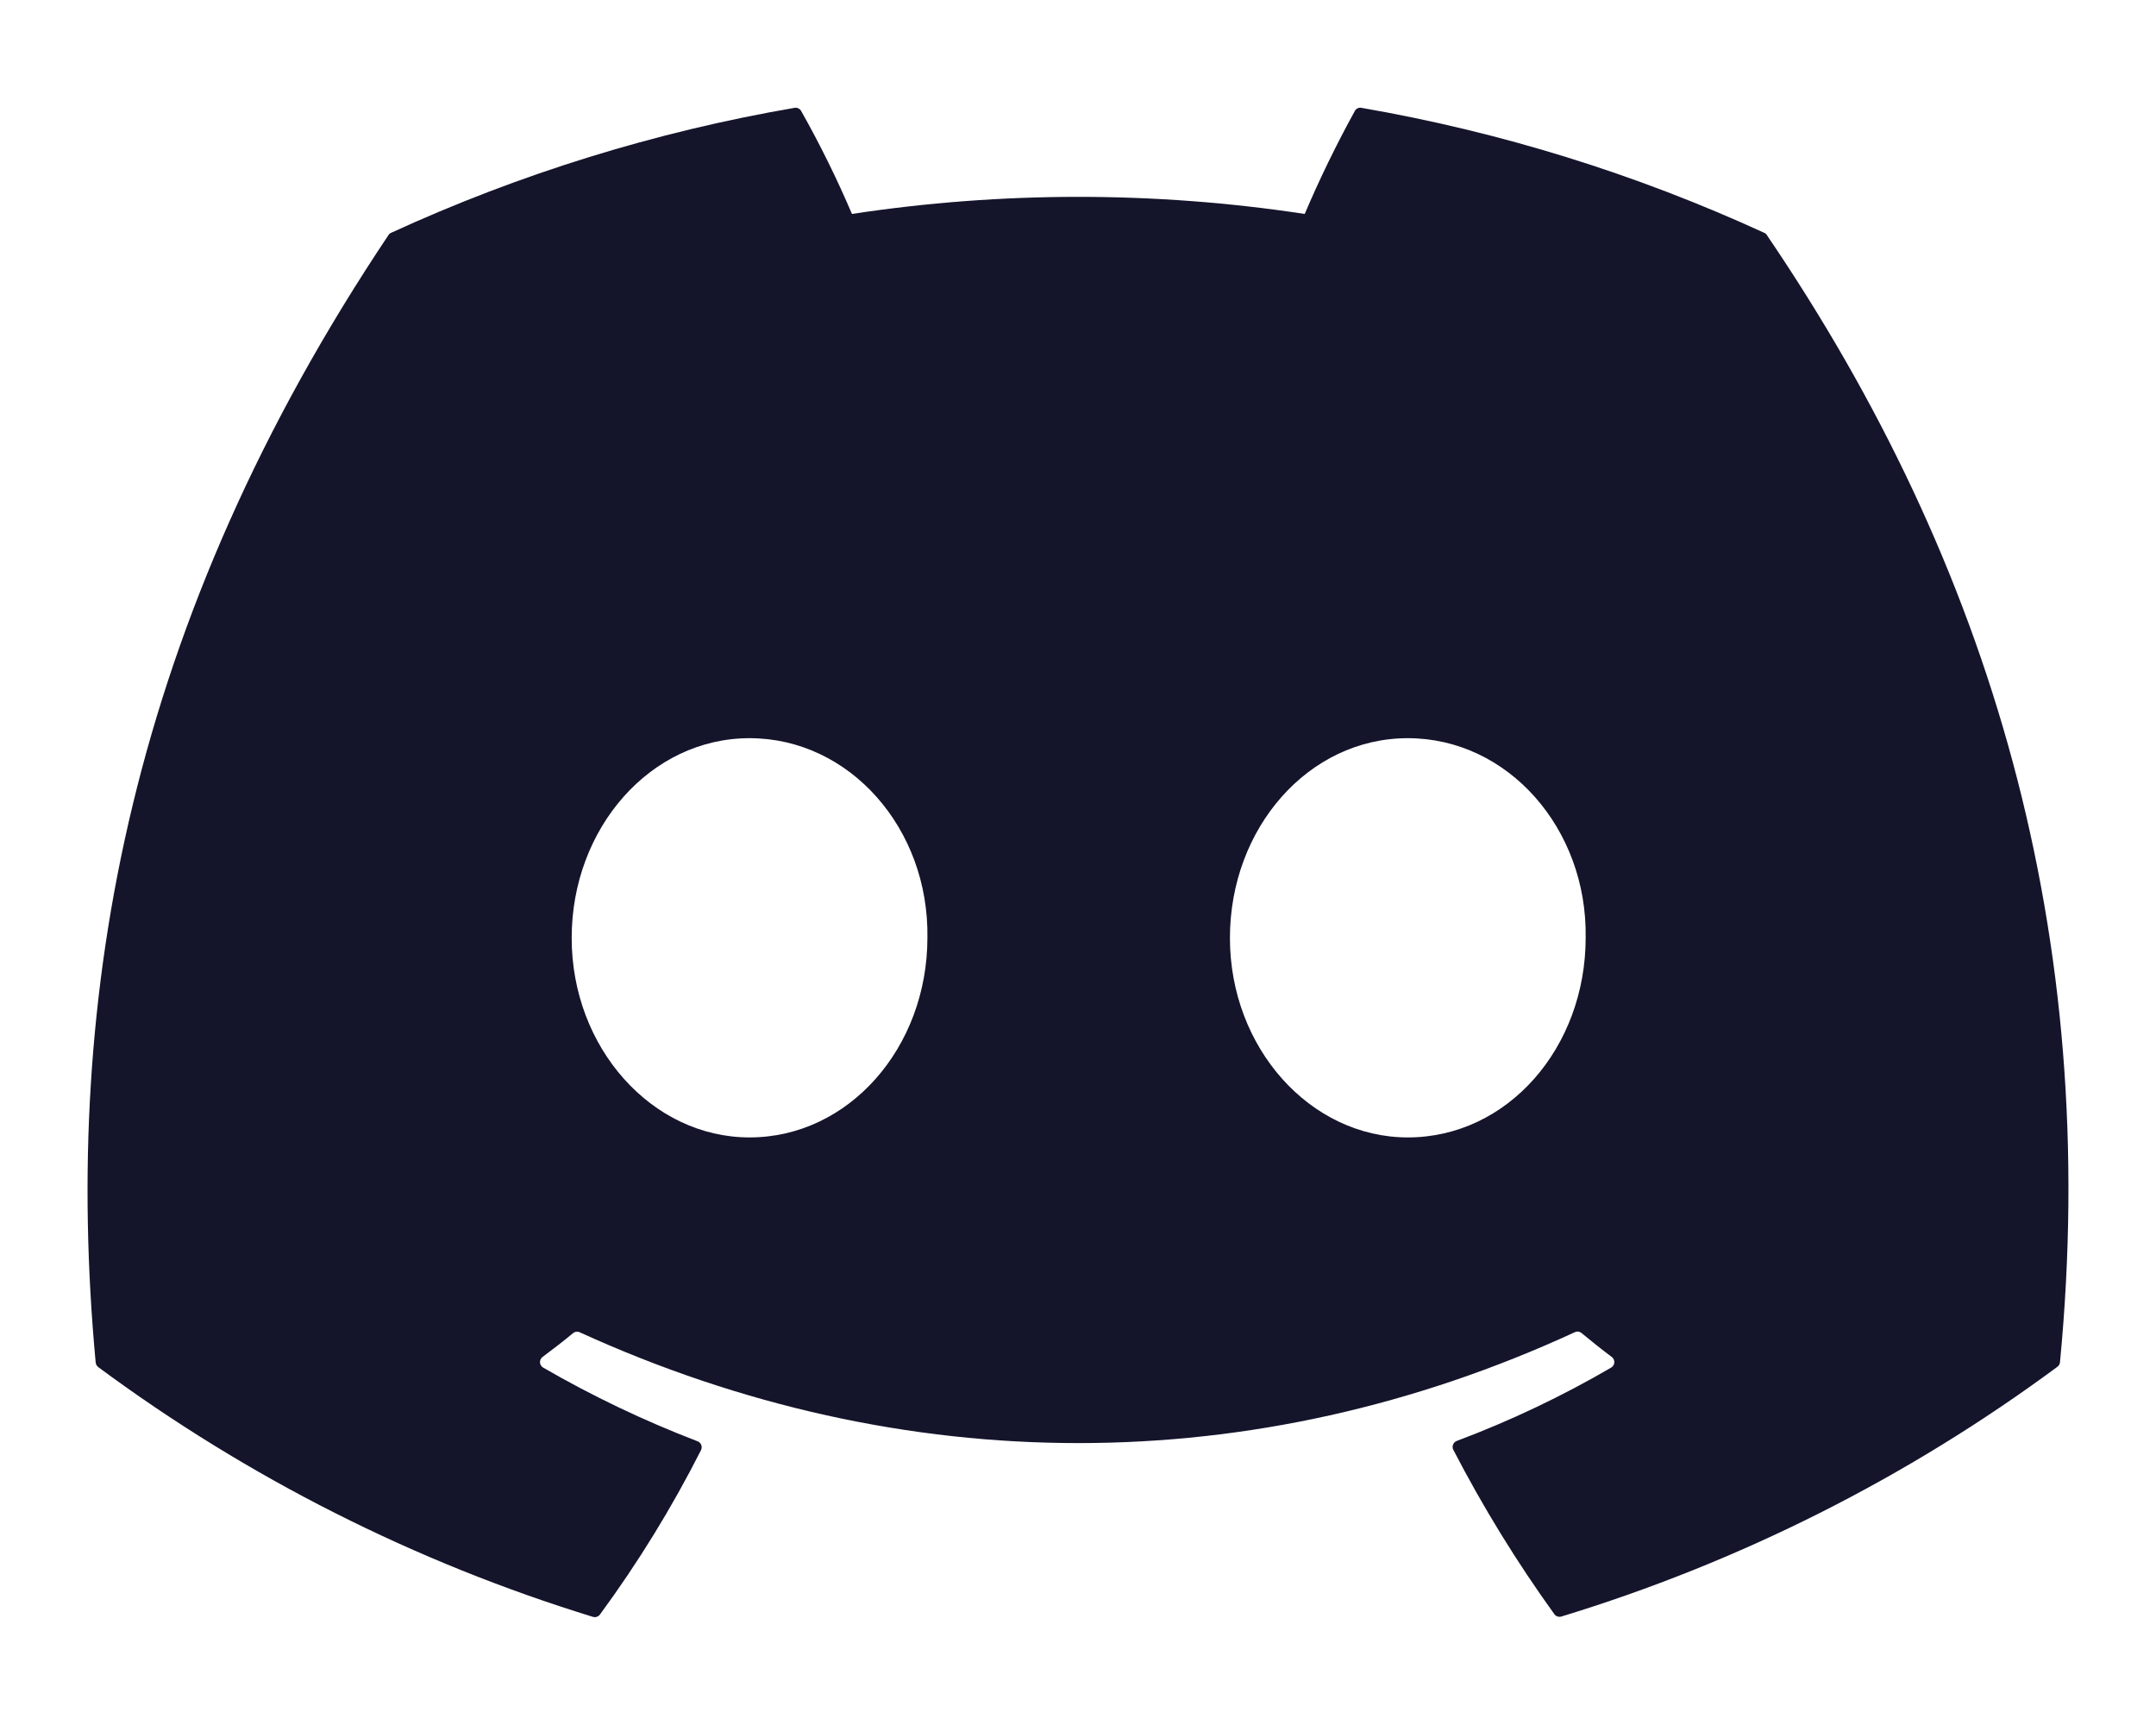
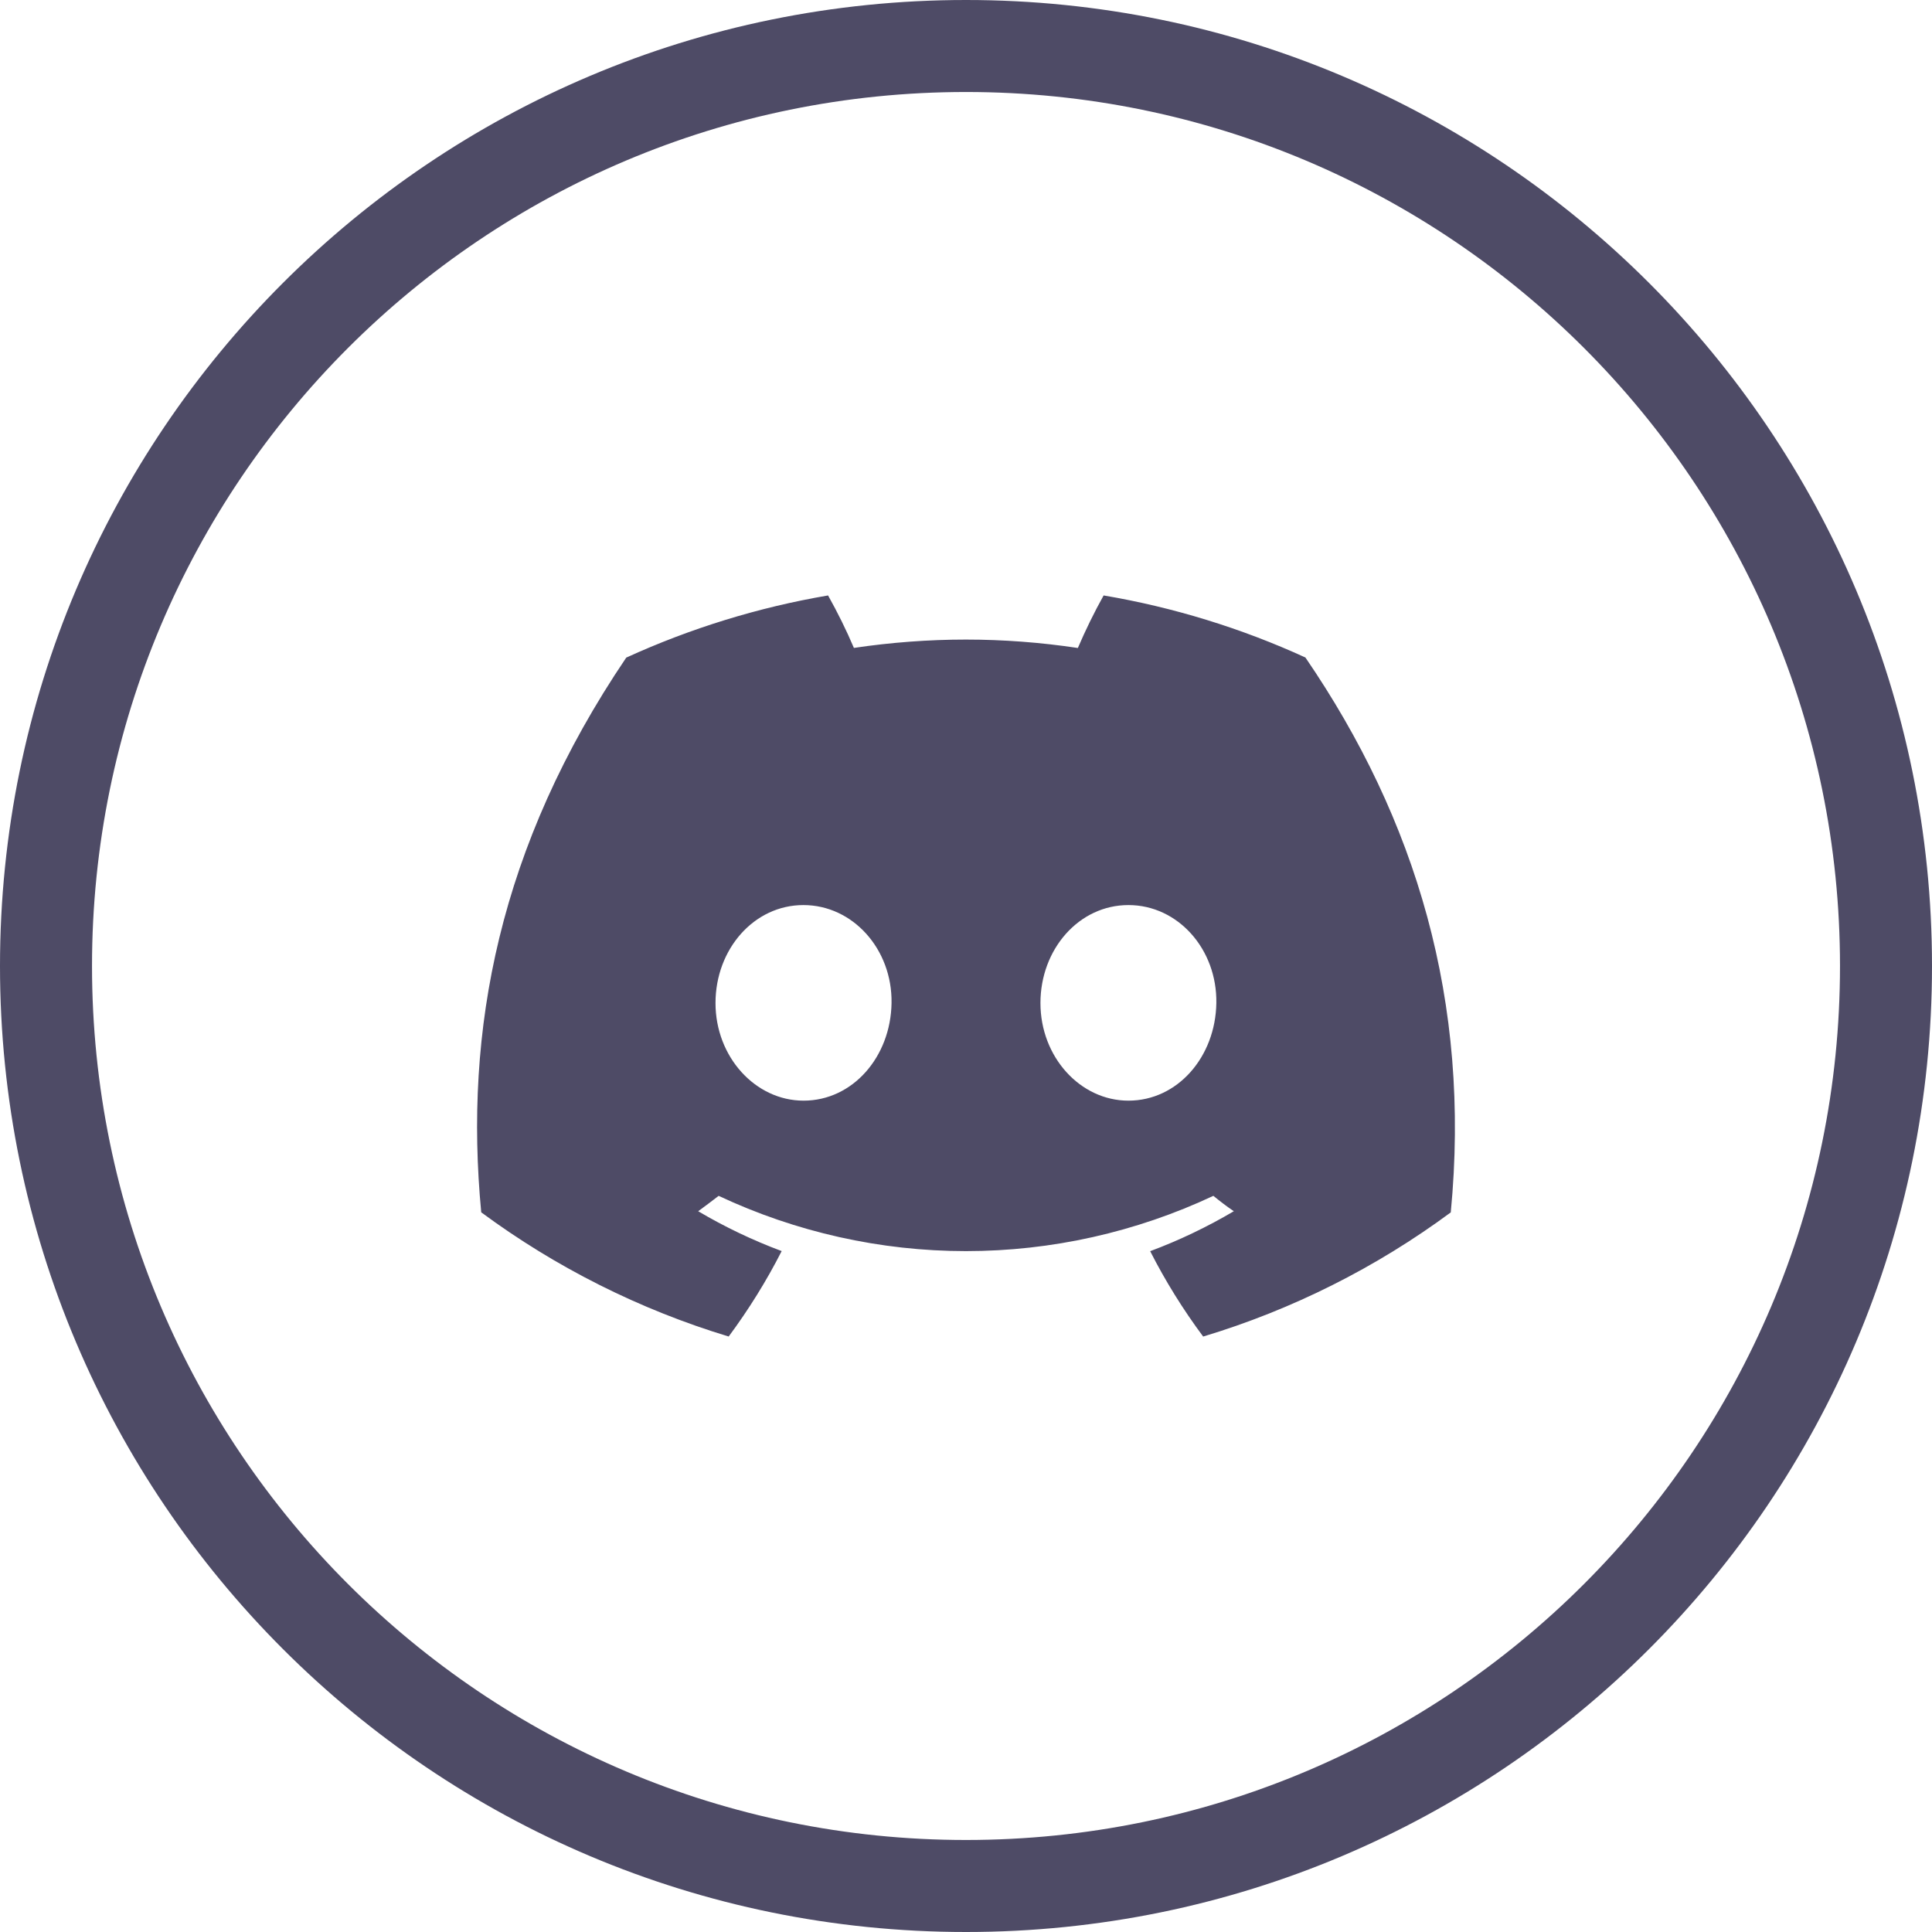
- <svg xmlns="http://www.w3.org/2000/svg" fill="#14142B" class="discord-icon" viewBox="0 0 640 512">
-   <path d="M524.5 69.8a1.5 1.5 0 0 0 -.8-.7A485.1 485.1 0 0 0 404.1 32a1.8 1.8 0 0 0 -1.9 .9 337.5 337.5 0 0 0 -14.9 30.6 447.8 447.8 0 0 0 -134.4 0 309.5 309.5 0 0 0 -15.1-30.6 1.9 1.9 0 0 0 -1.9-.9A483.7 483.7 0 0 0 116.1 69.1a1.7 1.7 0 0 0 -.8 .7C39.1 183.7 18.2 294.7 28.4 404.4a2 2 0 0 0 .8 1.4A487.7 487.7 0 0 0 176 479.9a1.9 1.9 0 0 0 2.1-.7A348.2 348.2 0 0 0 208.1 430.4a1.9 1.9 0 0 0 -1-2.6 321.2 321.2 0 0 1 -45.9-21.9 1.9 1.9 0 0 1 -.2-3.1c3.1-2.3 6.2-4.7 9.1-7.1a1.8 1.8 0 0 1 1.9-.3c96.2 43.9 200.4 43.9 295.5 0a1.8 1.8 0 0 1 1.9 .2c2.9 2.4 6 4.9 9.1 7.2a1.9 1.9 0 0 1 -.2 3.1 301.4 301.4 0 0 1 -45.9 21.8 1.9 1.9 0 0 0 -1 2.6 391.1 391.1 0 0 0 30 48.8 1.9 1.9 0 0 0 2.1 .7A486 486 0 0 0 610.7 405.7a1.9 1.9 0 0 0 .8-1.4C623.7 277.6 590.9 167.5 524.5 69.8zM222.5 337.6c-29 0-52.8-26.6-52.8-59.2S193.1 219.1 222.5 219.1c29.7 0 53.3 26.8 52.8 59.2C275.3 311 251.9 337.6 222.5 337.6zm195.4 0c-29 0-52.8-26.6-52.8-59.2S388.4 219.1 417.9 219.1c29.7 0 53.3 26.8 52.8 59.2C470.7 311 447.5 337.6 417.9 337.6z" />
+ <svg xmlns="http://www.w3.org/2000/svg" xml:space="preserve" width="512px" height="512px" version="1.1" shape-rendering="geometricPrecision" text-rendering="geometricPrecision" image-rendering="optimizeQuality" clip-rule="evenodd" viewBox="0 0 512 512">
+   <g id="Layer_x0020_1">
+     <path fill="#4E4B66" d="M256 0c70.691,0 134.692,28.654 181.018,74.982 46.328,46.327 74.982,110.327 74.982,181.018 0,70.691 -28.654,134.692 -74.982,181.018 -46.326,46.328 -110.327,74.982 -181.018,74.982 -70.691,0 -134.692,-28.654 -181.018,-74.982 -46.328,-46.326 -74.982,-110.327 -74.982,-181.018 0,-70.691 28.654,-134.692 74.982,-181.018 46.327,-46.328 110.327,-74.982 181.018,-74.982zm89.946 174.244c-16.999,-7.782 -35.053,-13.329 -53.474,-16.444 -2.507,4.492 -4.802,9.191 -6.829,13.924 -9.792,-1.476 -19.758,-2.231 -29.673,-2.231 -9.917,0 -19.883,0.755 -29.678,2.212 -2,-4.722 -4.324,-9.405 -6.845,-13.906 -18.442,3.143 -36.464,8.703 -53.486,16.477 -33.844,50.066 -43.015,98.881 -38.429,147.002 19.796,14.629 42.028,25.784 65.576,32.914 5.288,-7.138 10.024,-14.736 14.045,-22.644 -7.653,-2.847 -15.094,-6.405 -22.126,-10.56 1.855,-1.344 3.67,-2.73 5.422,-4.075 20.496,9.625 42.892,14.646 65.551,14.646 22.66,0 45.055,-5.021 65.552,-14.649 1.773,1.448 3.587,2.834 5.422,4.077 -7.042,4.162 -14.511,7.734 -22.167,10.588 4.025,7.912 8.739,15.499 14.046,22.626 23.585,-7.111 45.82,-18.268 65.62,-32.907l-0.005 0.005c5.38,-55.805 -9.193,-104.172 -38.522,-147.055zm-132.994 117.44c-12.779,0 -23.336,-11.597 -23.336,-25.865 0,-14.267 10.19,-25.967 23.296,-25.967 13.105,0 23.581,11.7 23.357,25.967 -0.223,14.268 -10.292,25.865 -23.317,25.865zm86.095 0c-12.8,0 -23.318,-11.597 -23.318,-25.865 0,-14.267 10.192,-25.967 23.318,-25.967 13.125,0 23.52,11.7 23.296,25.967 -0.224,14.268 -10.272,25.865 -23.296,25.865zm120.735 -199.466c-41.914,-41.913 -99.82,-67.837 -163.781,-67.837 -63.962,0 -121.867,25.924 -163.78,67.837 -41.913,41.914 -67.837,99.82 -67.837,163.781 0,63.962 25.924,121.867 67.837,163.78 41.913,41.913 99.82,67.837 163.78,67.837 63.963,0 121.867,-25.924 163.781,-67.837 41.913,-41.913 67.837,-99.82 67.837,-163.78 0,-63.963 -25.924,-121.867 -67.837,-163.781z" />
+   </g>
</svg>
